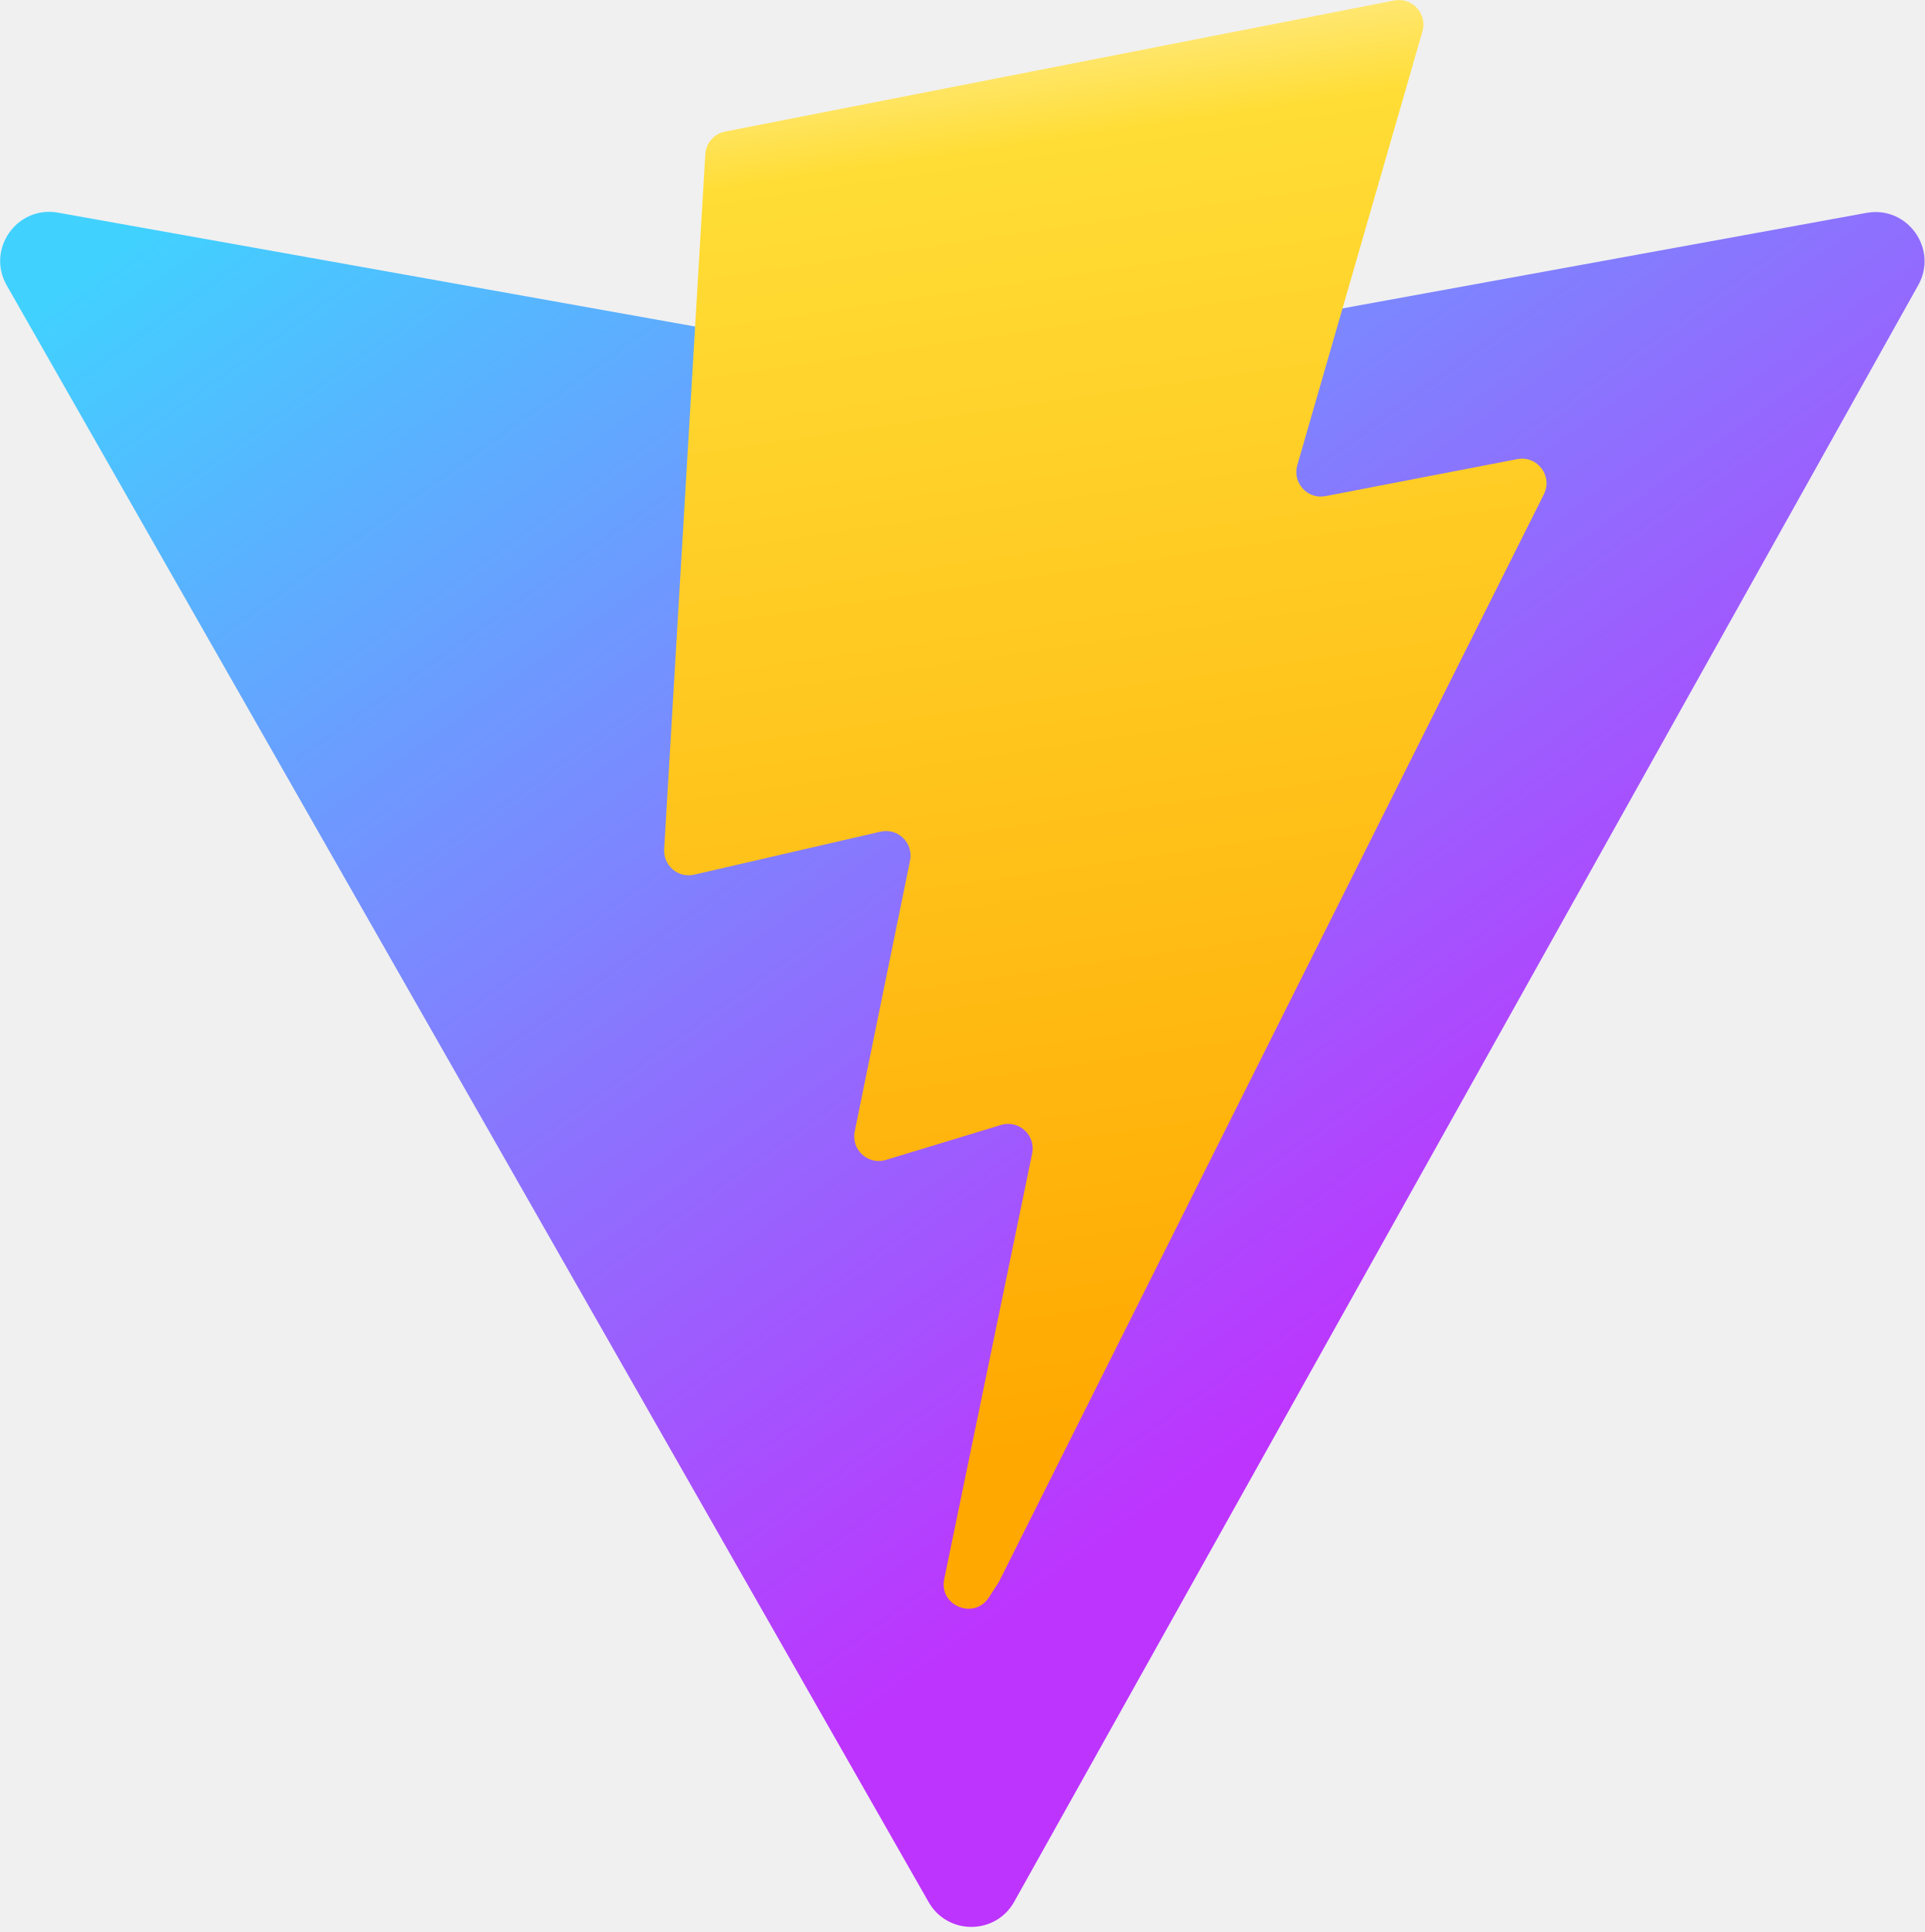
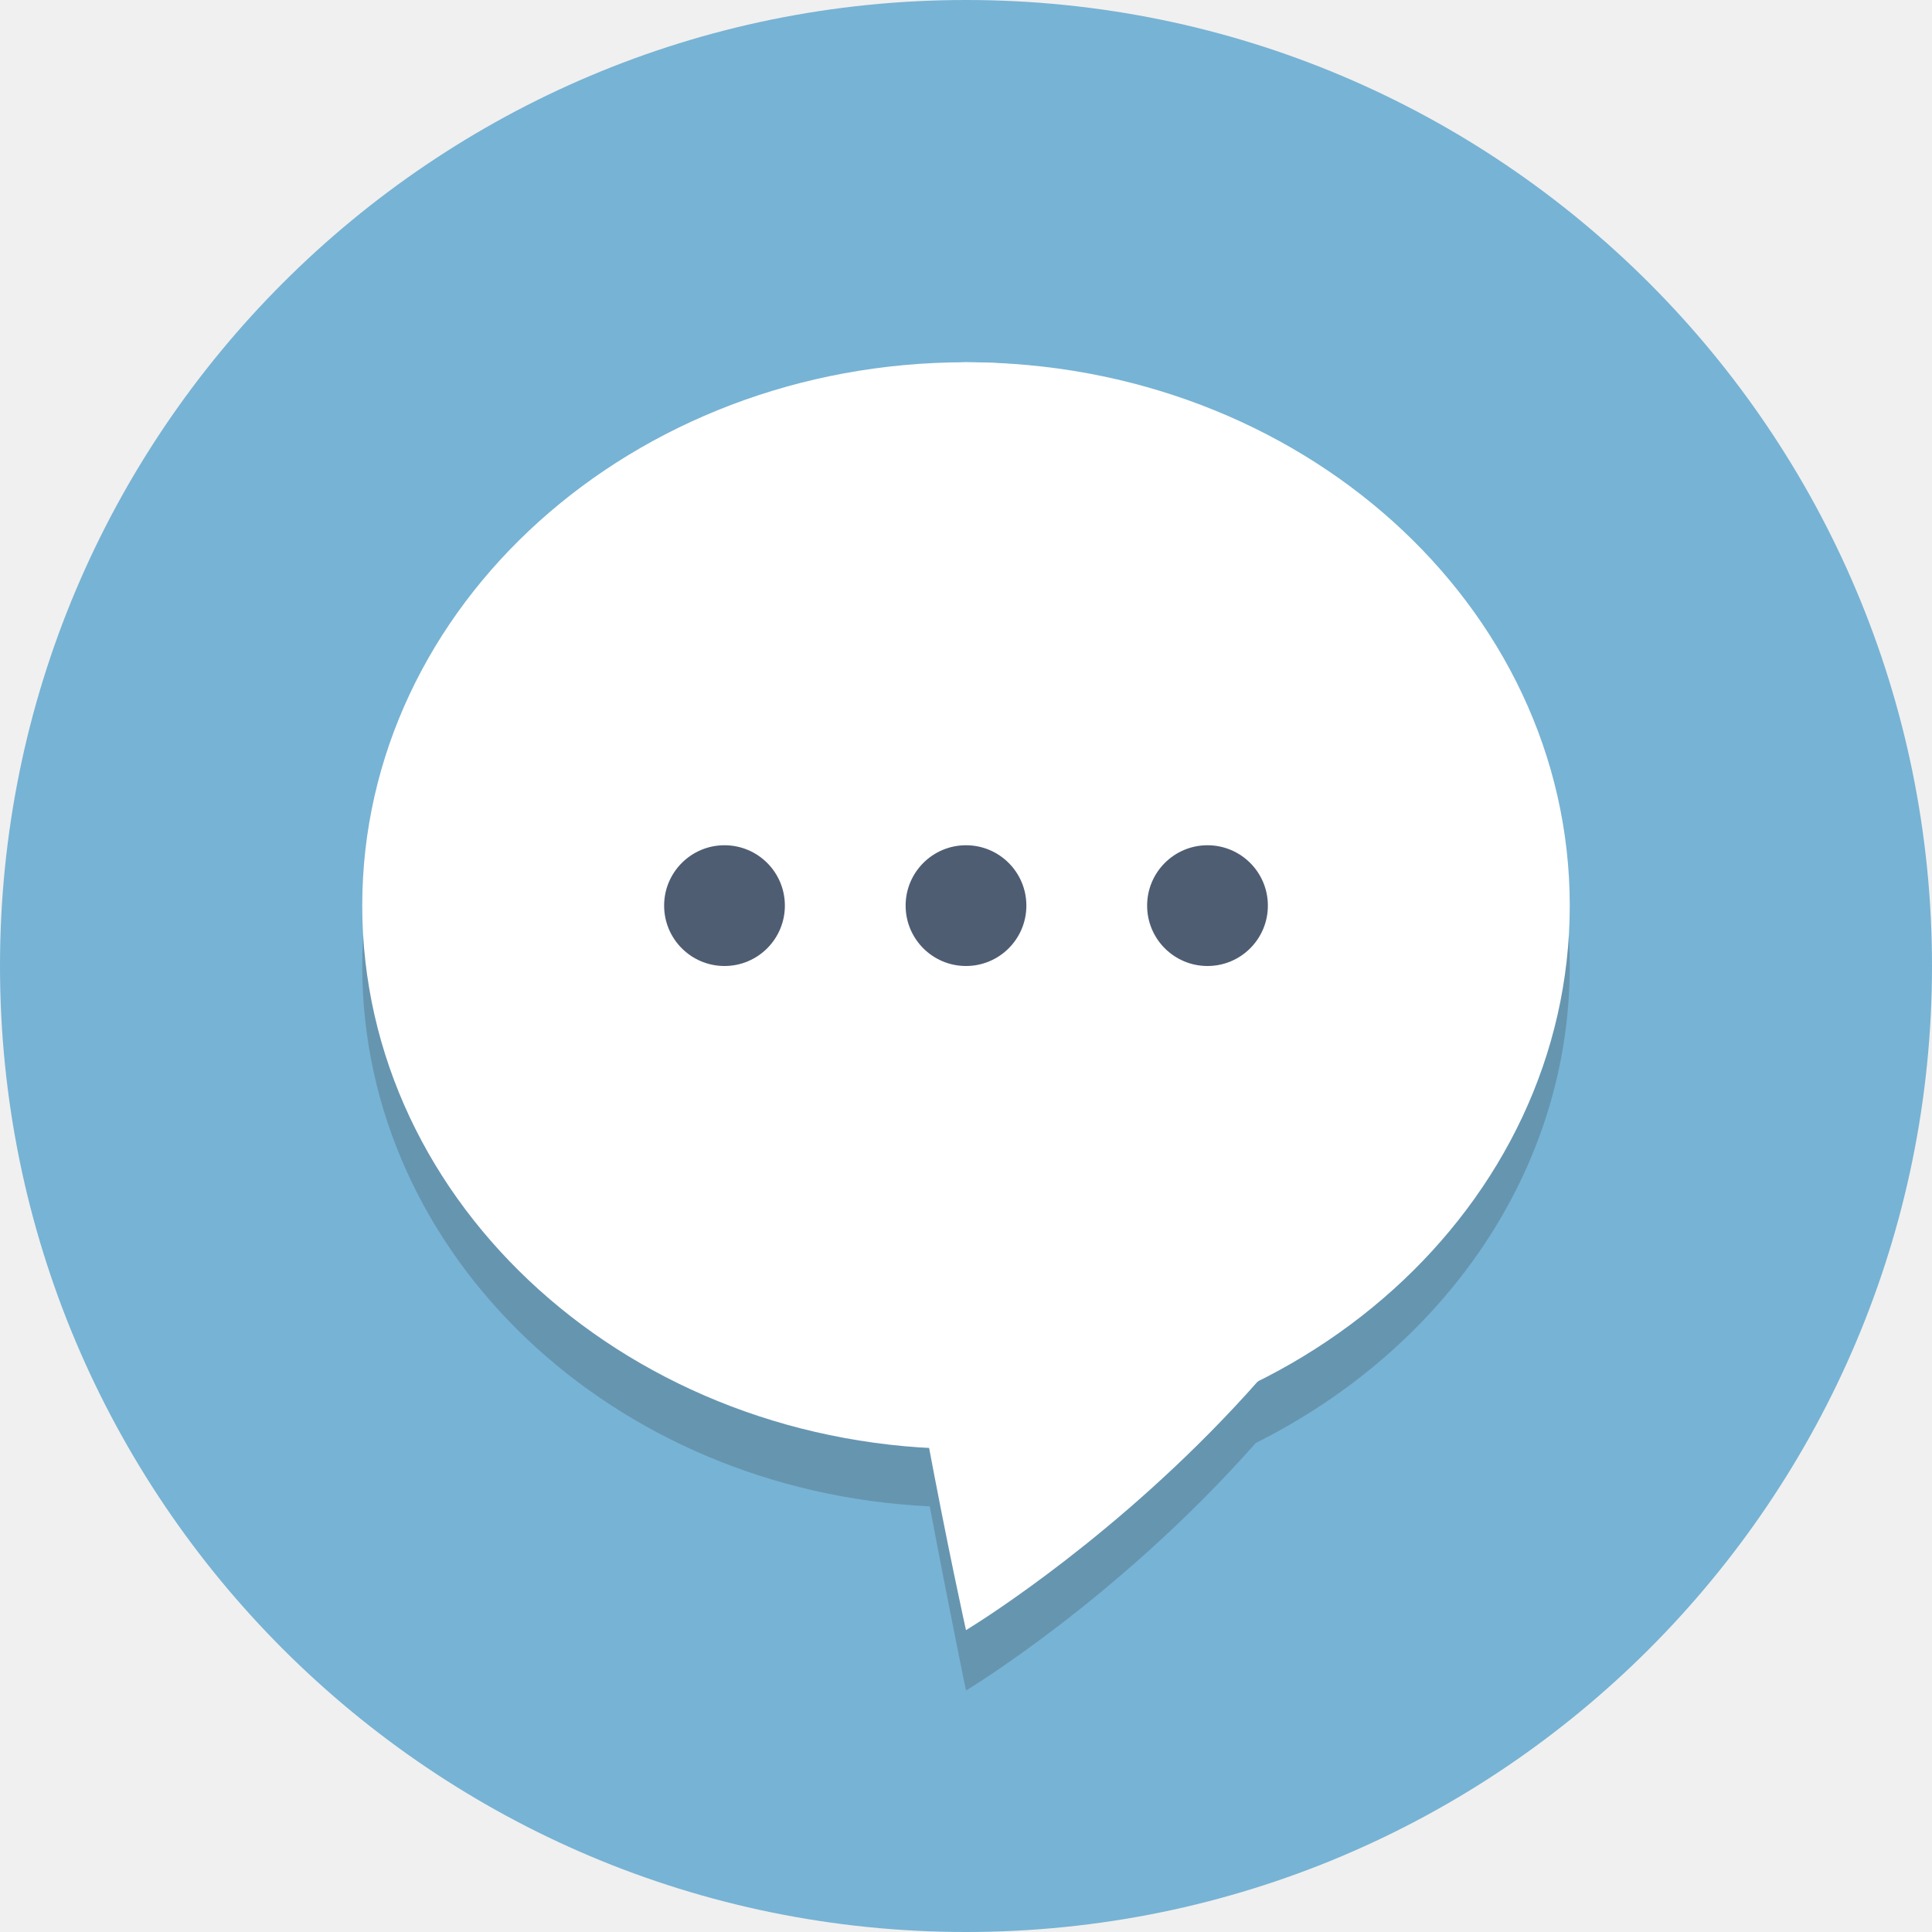
- <svg xmlns="http://www.w3.org/2000/svg" aria-hidden="true" role="img" class="iconify iconify--logos" width="31.88" height="32" preserveAspectRatio="xMidYMid meet" viewBox="0 0 256 257">
-   <defs>
-     <linearGradient id="IconifyId1813088fe1fbc01fb466" x1="-.828%" x2="57.636%" y1="7.652%" y2="78.411%">
-       <stop offset="0%" stop-color="#41D1FF" />
-       <stop offset="100%" stop-color="#BD34FE" />
-     </linearGradient>
-     <linearGradient id="IconifyId1813088fe1fbc01fb467" x1="43.376%" x2="50.316%" y1="2.242%" y2="89.03%">
-       <stop offset="0%" stop-color="#FFEA83" />
-       <stop offset="8.333%" stop-color="#FFDD35" />
-       <stop offset="100%" stop-color="#FFA800" />
-     </linearGradient>
-   </defs>
-   <path fill="url(#IconifyId1813088fe1fbc01fb466)" d="M255.153 37.938L134.897 252.976c-2.483 4.44-8.862 4.466-11.382.048L.875 37.958c-2.746-4.814 1.371-10.646 6.827-9.67l120.385 21.517a6.537 6.537 0 0 0 2.322-.004l117.867-21.483c5.438-.991 9.574 4.796 6.877 9.62Z" />
-   <path fill="url(#IconifyId1813088fe1fbc01fb467)" d="M185.432.063L96.44 17.501a3.268 3.268 0 0 0-2.634 3.014l-5.474 92.456a3.268 3.268 0 0 0 3.997 3.378l24.777-5.718c2.318-.535 4.413 1.507 3.936 3.838l-7.361 36.047c-.495 2.426 1.782 4.5 4.151 3.78l15.304-4.649c2.372-.72 4.652 1.36 4.15 3.788l-11.698 56.621c-.732 3.542 3.979 5.473 5.943 2.437l1.313-2.028l72.516-144.72c1.215-2.423-.88-5.186-3.54-4.672l-25.505 4.922c-2.396.462-4.435-1.77-3.759-4.114l16.646-57.705c.677-2.35-1.37-4.583-3.769-4.113Z" />
+ <svg xmlns="http://www.w3.org/2000/svg" enable-background="new 0 0 64 64" viewBox="0 0 64 64">
+   <circle cx="32" cy="32" fill="#77b3d4" r="32" />
+   <path d="m52 32c0-9.9-9-18-20-18s-20 8.1-20 18c0 9.6 8.3 17.4 18.8 17.9.7 3.7 1.2 6.1 1.2 6.1s5-3 9.6-8.2c6.2-3.1 10.4-9 10.4-15.8z" fill="#231f20" opacity=".2" />
+   <path d="m49 28.8c0 15-17 25.2-17 25.2s-9.4-42 0-42 17 7.5 17 16.8z" fill="#fff" />
+   <ellipse cx="32" cy="30" fill="#fff" rx="20" ry="18" />
+   <g fill="#4f5d73">
+     <circle cx="32" cy="30" r="2" />
+     <circle cx="40" cy="30" r="2" />
+     <circle cx="24" cy="30" r="2" />
+   </g>
</svg>
